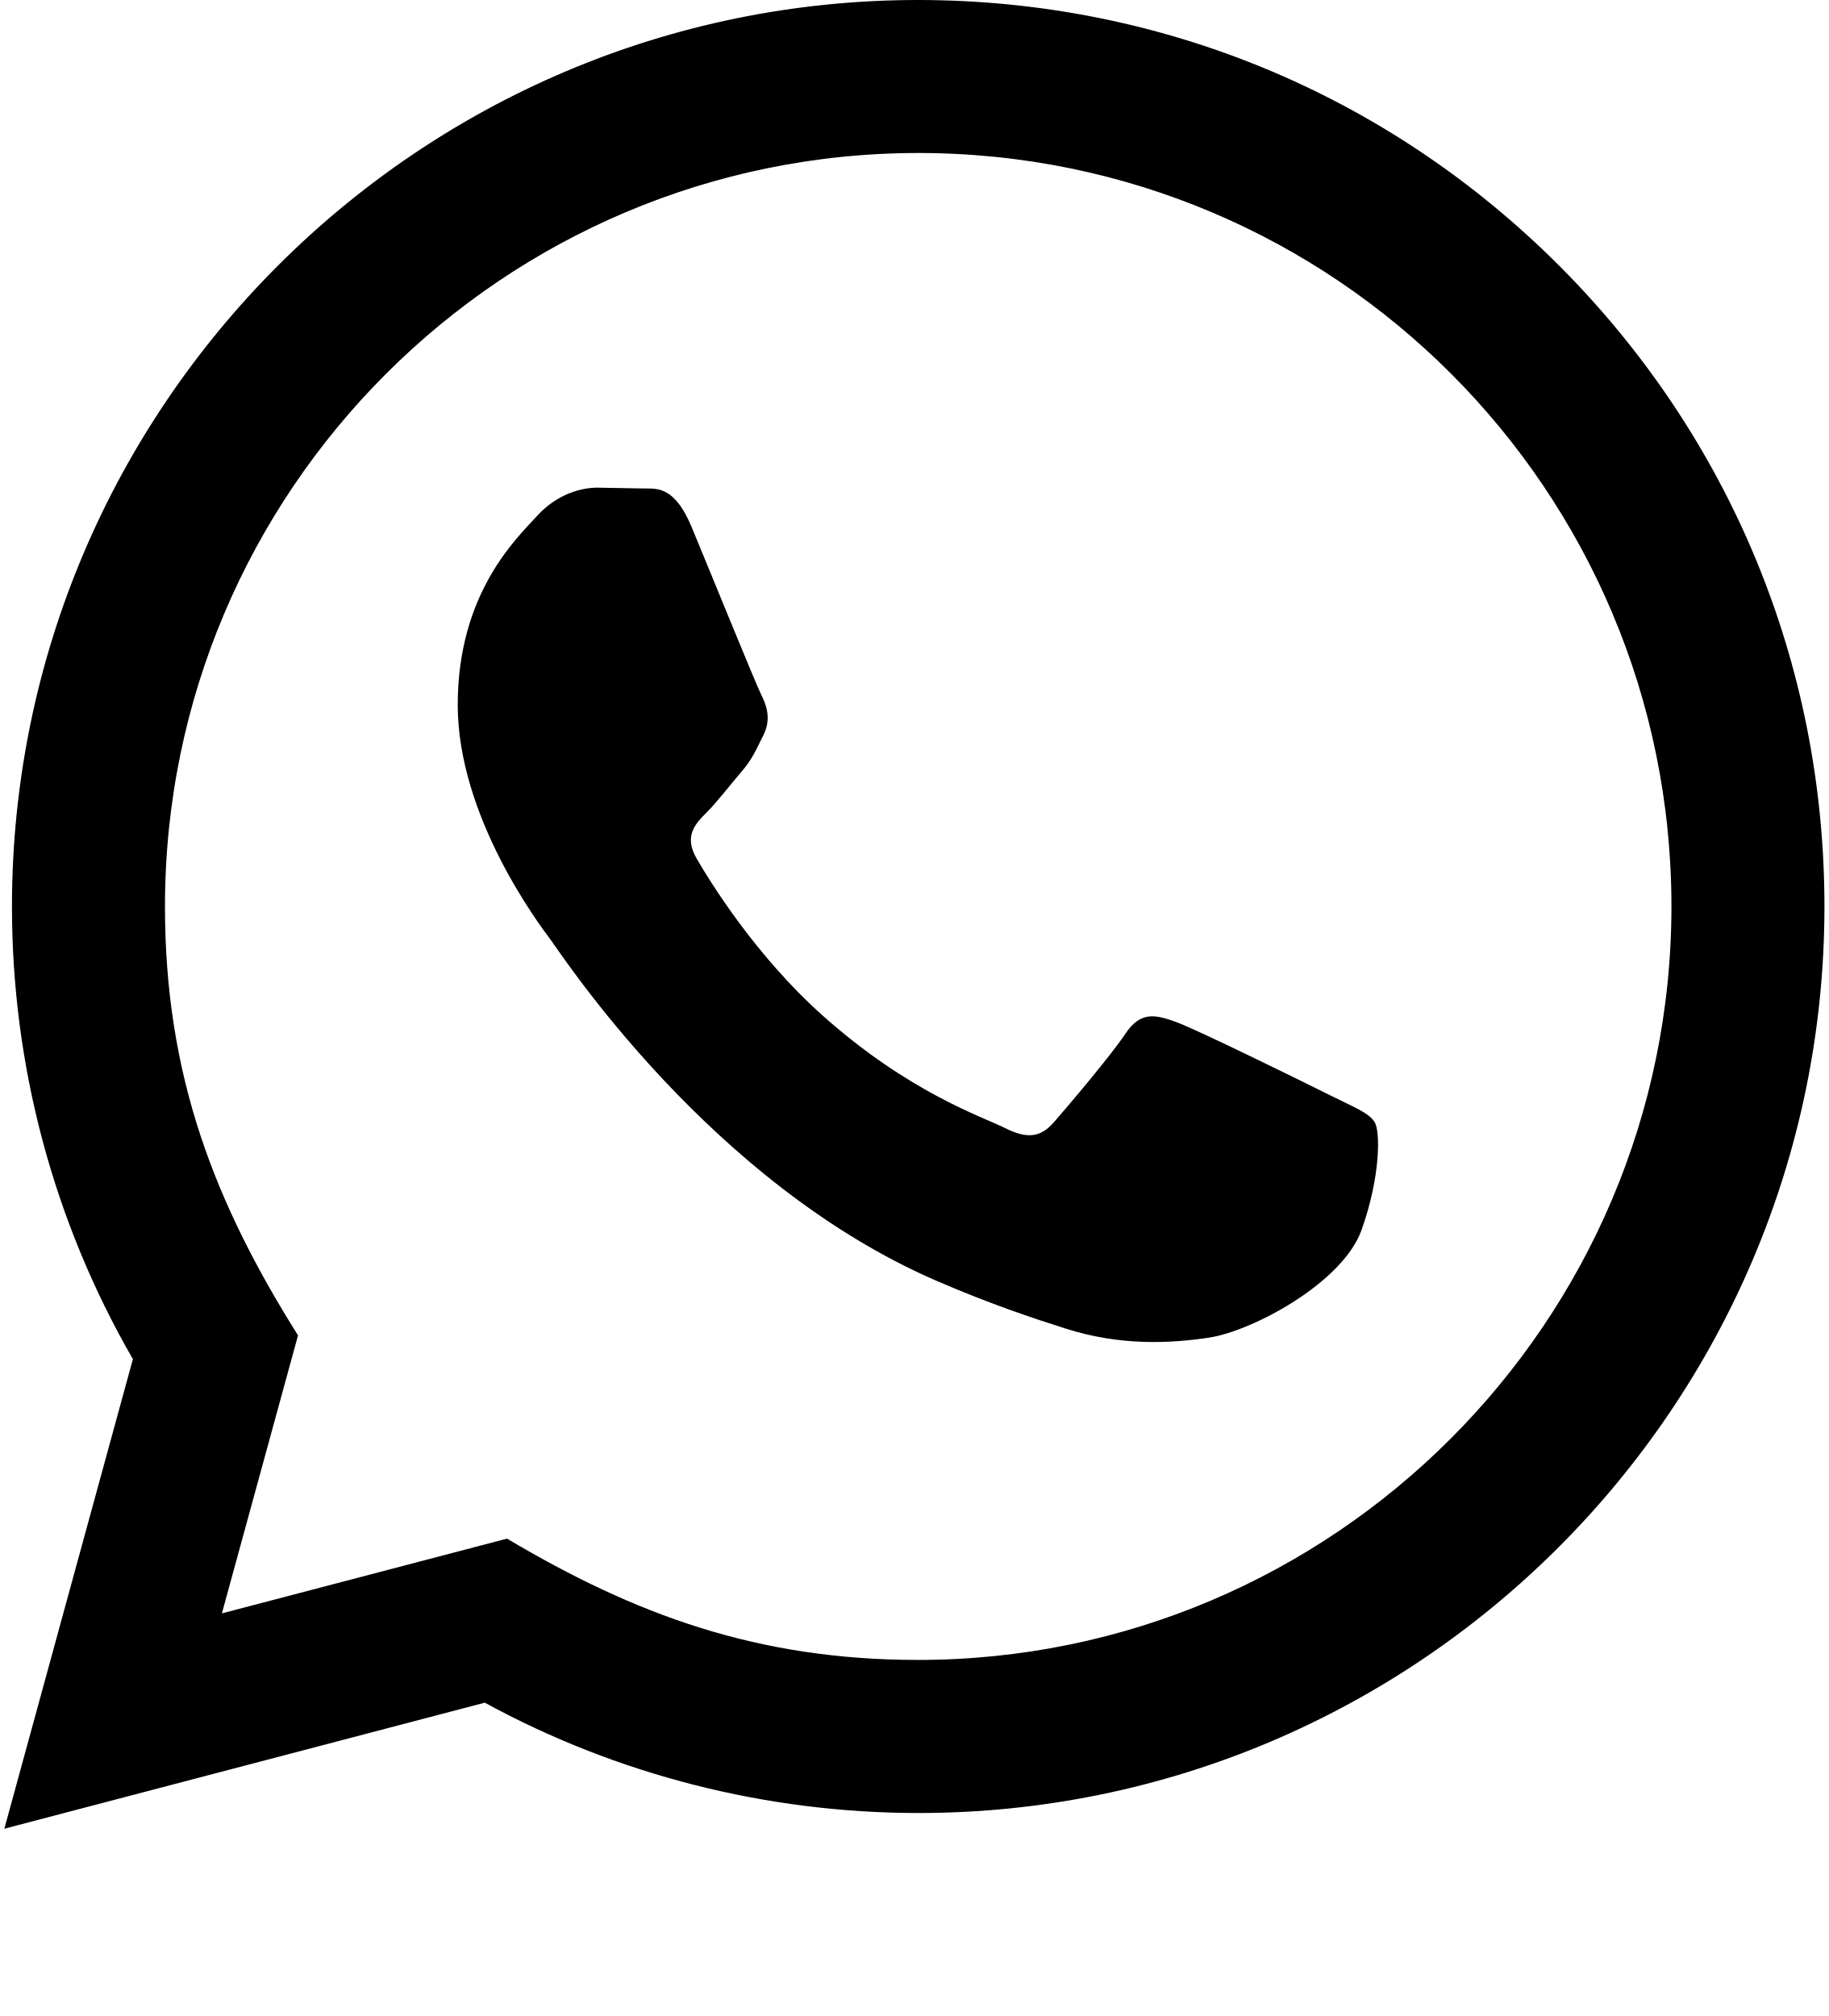
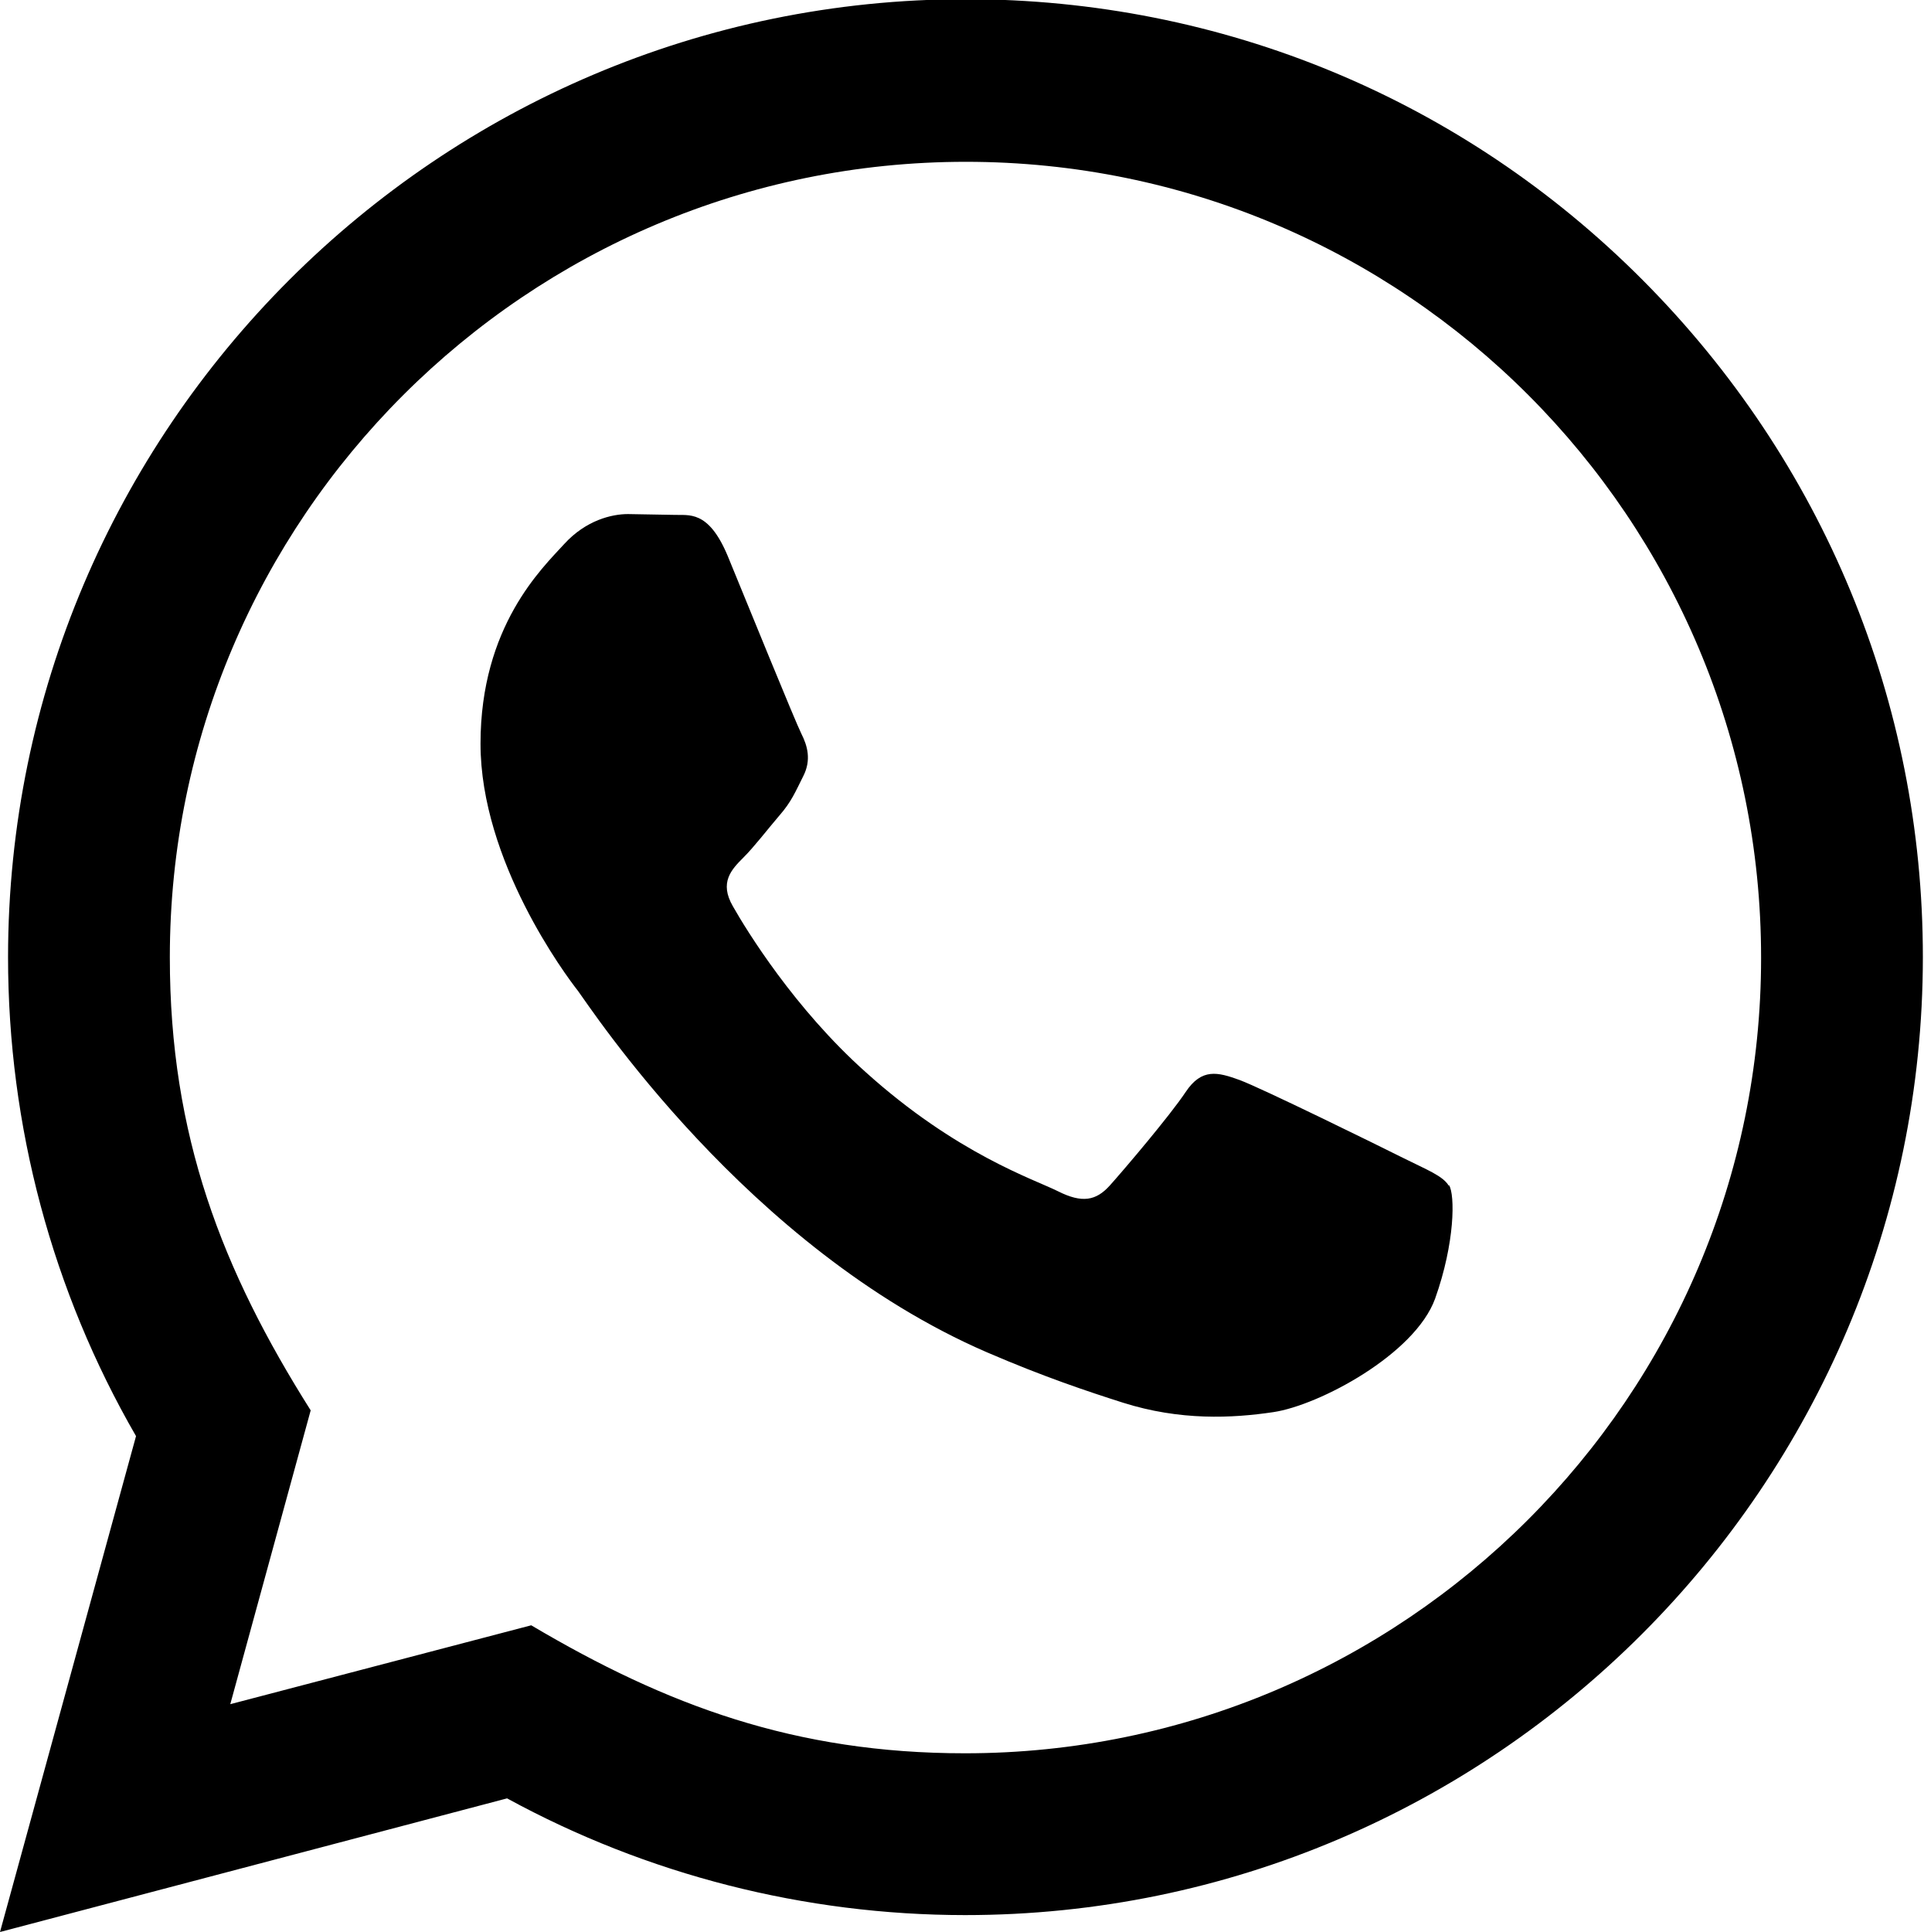
- <svg version="1.1" viewBox="0 0 24 26.458">
-   <path d="M.057 24l1.687-6.163c-1.041-1.804-1.588-3.849-1.587-5.946.003-6.556 5.338-11.891 11.893-11.891 3.181.001 6.167 1.24 8.413 3.488 2.245 2.248 3.481 5.236 3.48 8.414-.003 6.557-5.338 11.892-11.893 11.892-1.99-.001-3.951-.5-5.688-1.448l-6.305 1.654zm6.597-3.807c1.676.995 3.276 1.591 5.392 1.592 5.448 0 9.886-4.434 9.889-9.885.002-5.462-4.415-9.89-9.881-9.892-5.452 0-9.887 4.434-9.889 9.884-.001 2.225.651 3.891 1.746 5.634l-.999 3.648 3.742-.981zm11.387-5.464c-.074-.124-.272-.198-.57-.347-.297-.149-1.758-.868-2.031-.967-.272-.099-.47-.149-.669.149-.198.297-.768.967-.941 1.165-.173.198-.347.223-.644.074-.297-.149-1.255-.462-2.39-1.475-.883-.788-1.48-1.761-1.653-2.059-.173-.297-.018-.458.13-.606.134-.133.297-.347.446-.521.151-.172.2-.296.3-.495.099-.198.05-.372-.025-.521-.075-.148-.669-1.611-.916-2.206-.242-.579-.487-.501-.669-.51l-.57-.01c-.198 0-.52.074-.792.372s-1.04 1.016-1.04 2.479 1.065 2.876 1.213 3.074c.149.198 2.095 3.2 5.076 4.487.709.306 1.263.489 1.694.626.712.226 1.36.194 1.872.118.571-.085 1.758-.719 2.006-1.413.248-.695.248-1.29.173-1.414z" />
+ <svg xmlns="http://www.w3.org/2000/svg" version="1.1" viewBox="0 0 23.9 24">
+   <path d="m0 24 1.69-6.16c-1.04-1.8-1.59-3.85-1.59-5.95 3e-3 -6.56 5.34-11.9 11.9-11.9 3.18 1e-3 6.17 1.24 8.41 3.49s3.48 5.24 3.48 8.41c-3e-3 6.56-5.34 11.9-11.9 11.9-1.99-1e-3 -3.95-0.5-5.69-1.45zm6.6-3.81c1.68 0.995 3.28 1.59 5.39 1.59 5.45 0 9.89-4.43 9.89-9.88 2e-3 -5.46-4.42-9.89-9.88-9.89-5.45 0-9.89 4.43-9.89 9.88-1e-3 2.22 0.651 3.89 1.75 5.63l-0.999 3.65zm11.4-5.46c-0.074-0.124-0.272-0.198-0.57-0.347-0.297-0.149-1.76-0.868-2.03-0.967-0.272-0.099-0.47-0.149-0.669 0.149-0.198 0.297-0.768 0.967-0.941 1.16s-0.347 0.223-0.644 0.074-1.26-0.462-2.39-1.48c-0.883-0.788-1.48-1.76-1.65-2.06-0.173-0.297-0.018-0.458 0.13-0.606 0.134-0.133 0.297-0.347 0.446-0.521 0.151-0.172 0.2-0.296 0.3-0.495 0.099-0.198 0.05-0.372-0.025-0.521-0.075-0.148-0.669-1.61-0.916-2.21-0.242-0.579-0.487-0.501-0.669-0.51l-0.57-0.01c-0.198 0-0.52 0.074-0.792 0.372s-1.04 1.02-1.04 2.48 1.06 2.88 1.21 3.07c0.149 0.198 2.1 3.2 5.08 4.49 0.709 0.306 1.26 0.489 1.69 0.626 0.712 0.226 1.36 0.194 1.87 0.118 0.571-0.085 1.76-0.719 2.01-1.41 0.248-0.695 0.248-1.29 0.173-1.41z" />
</svg>
